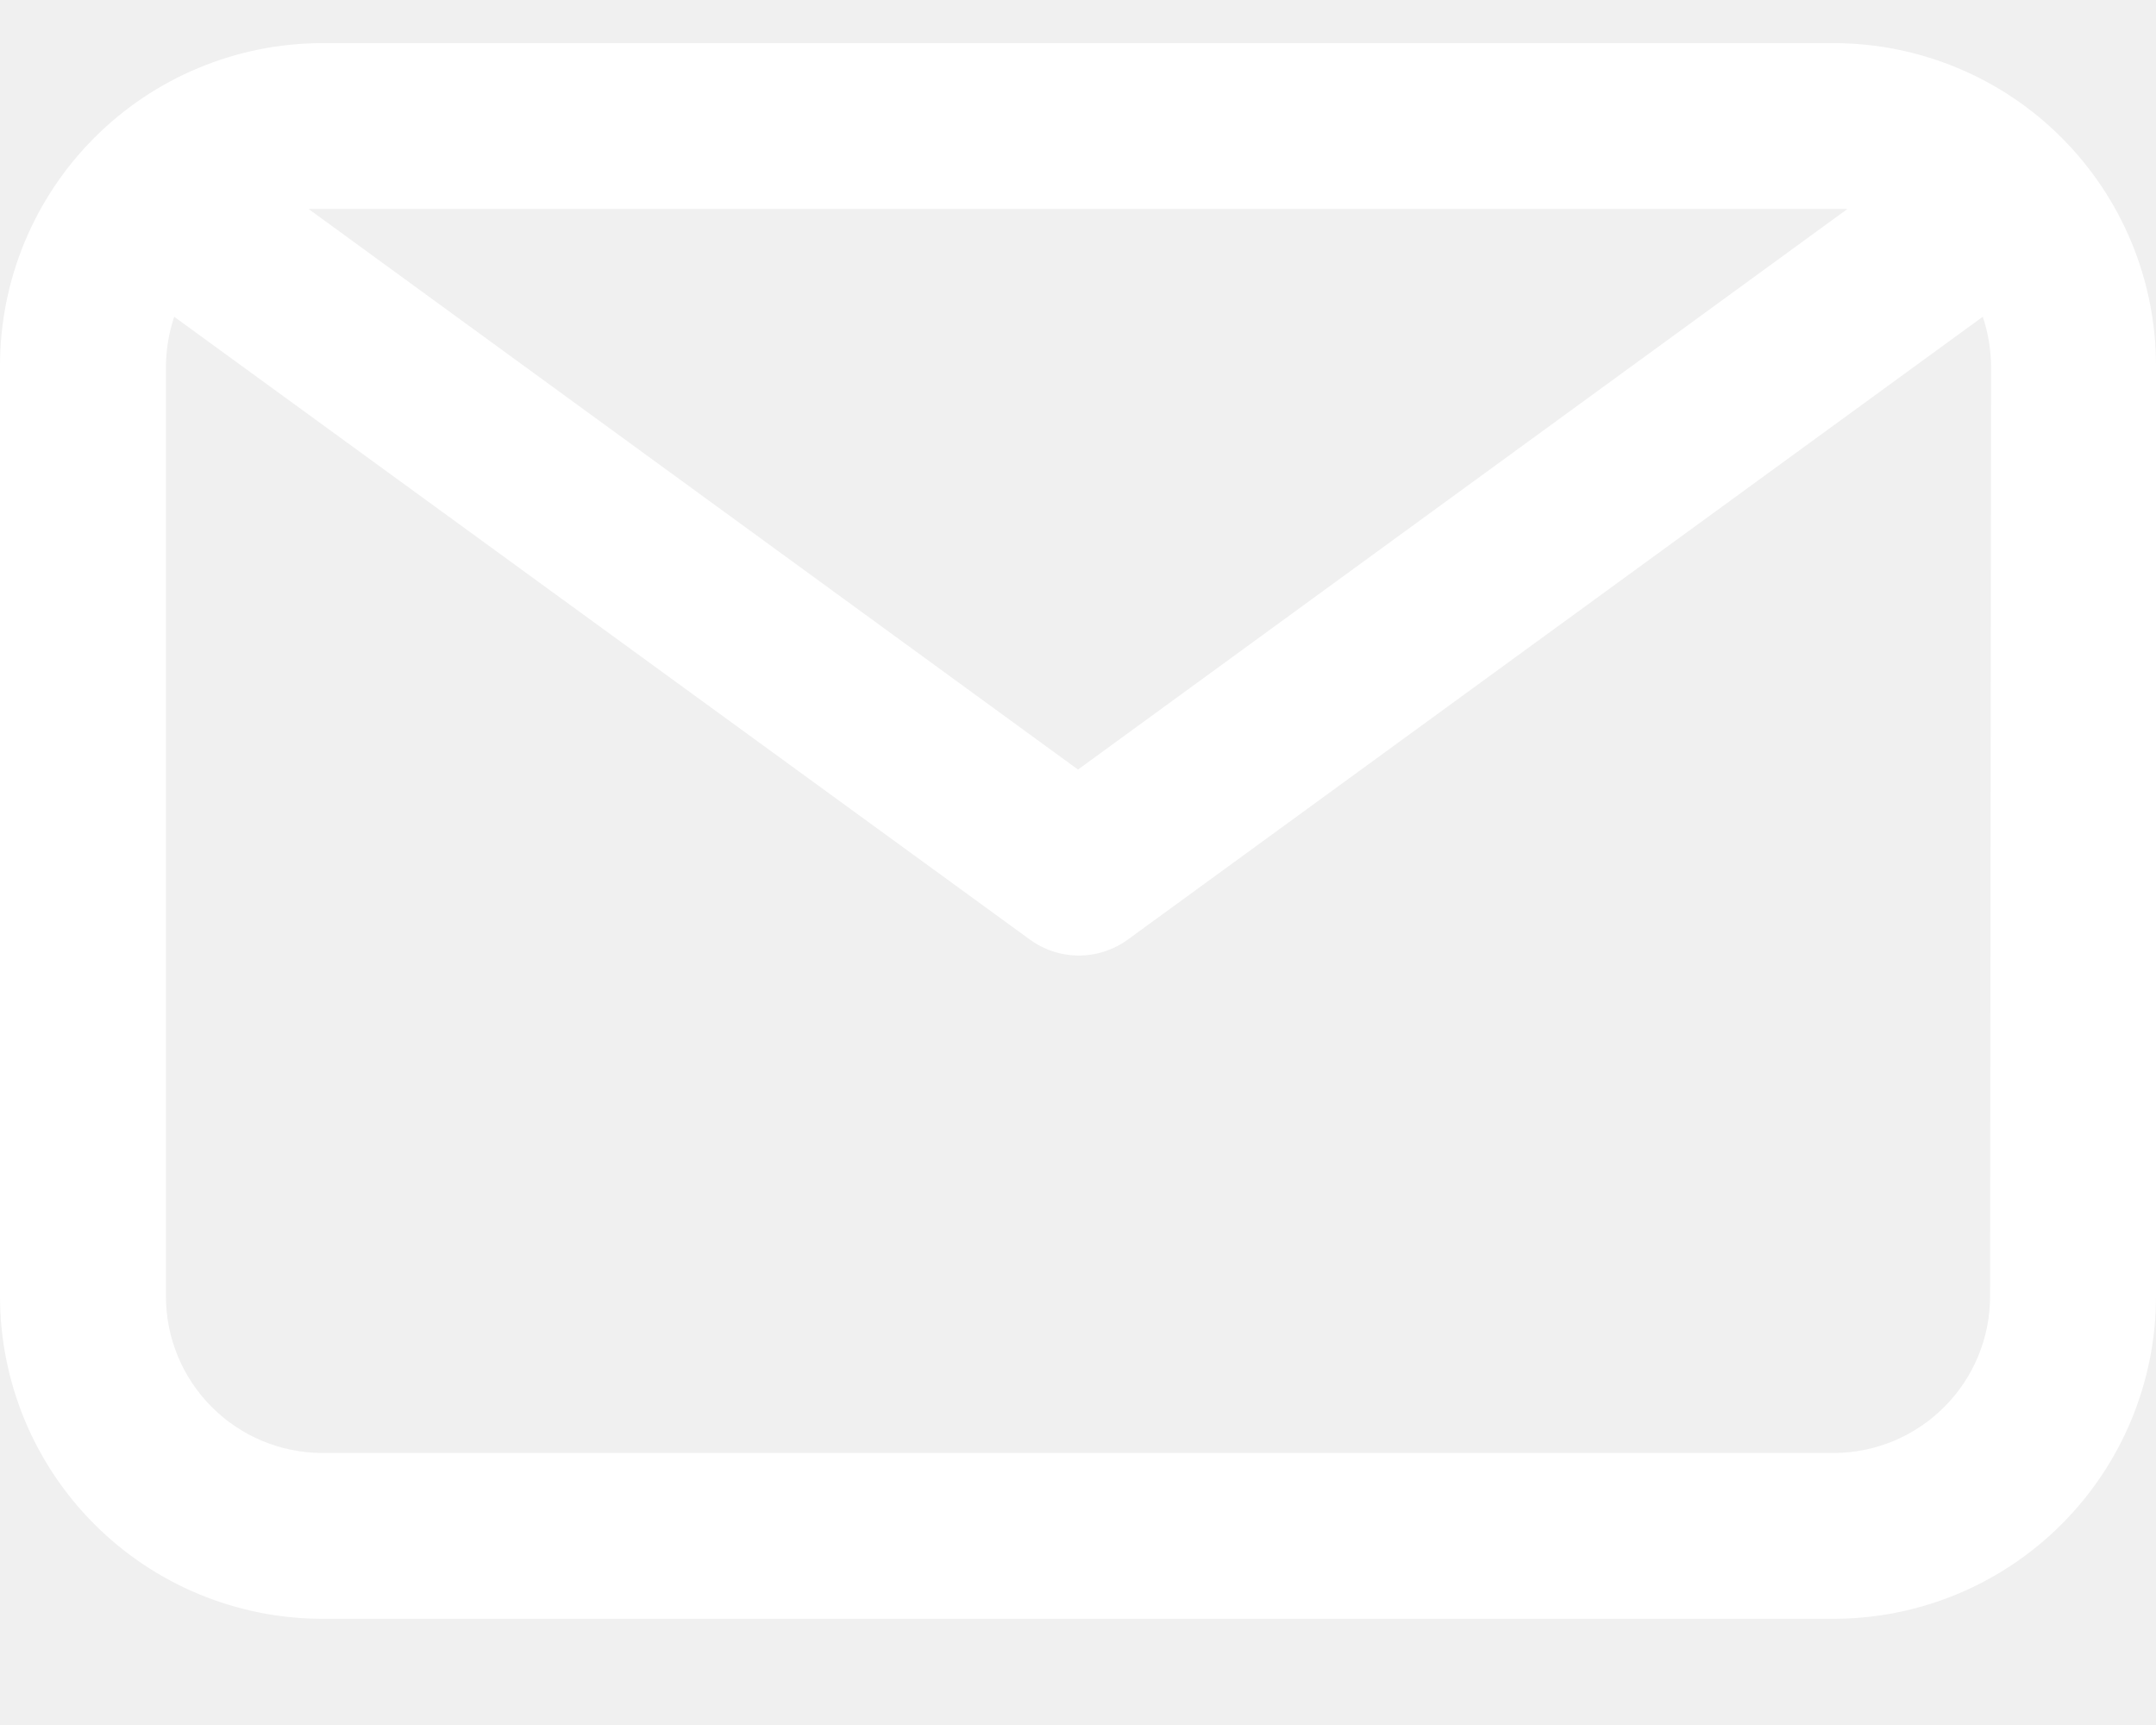
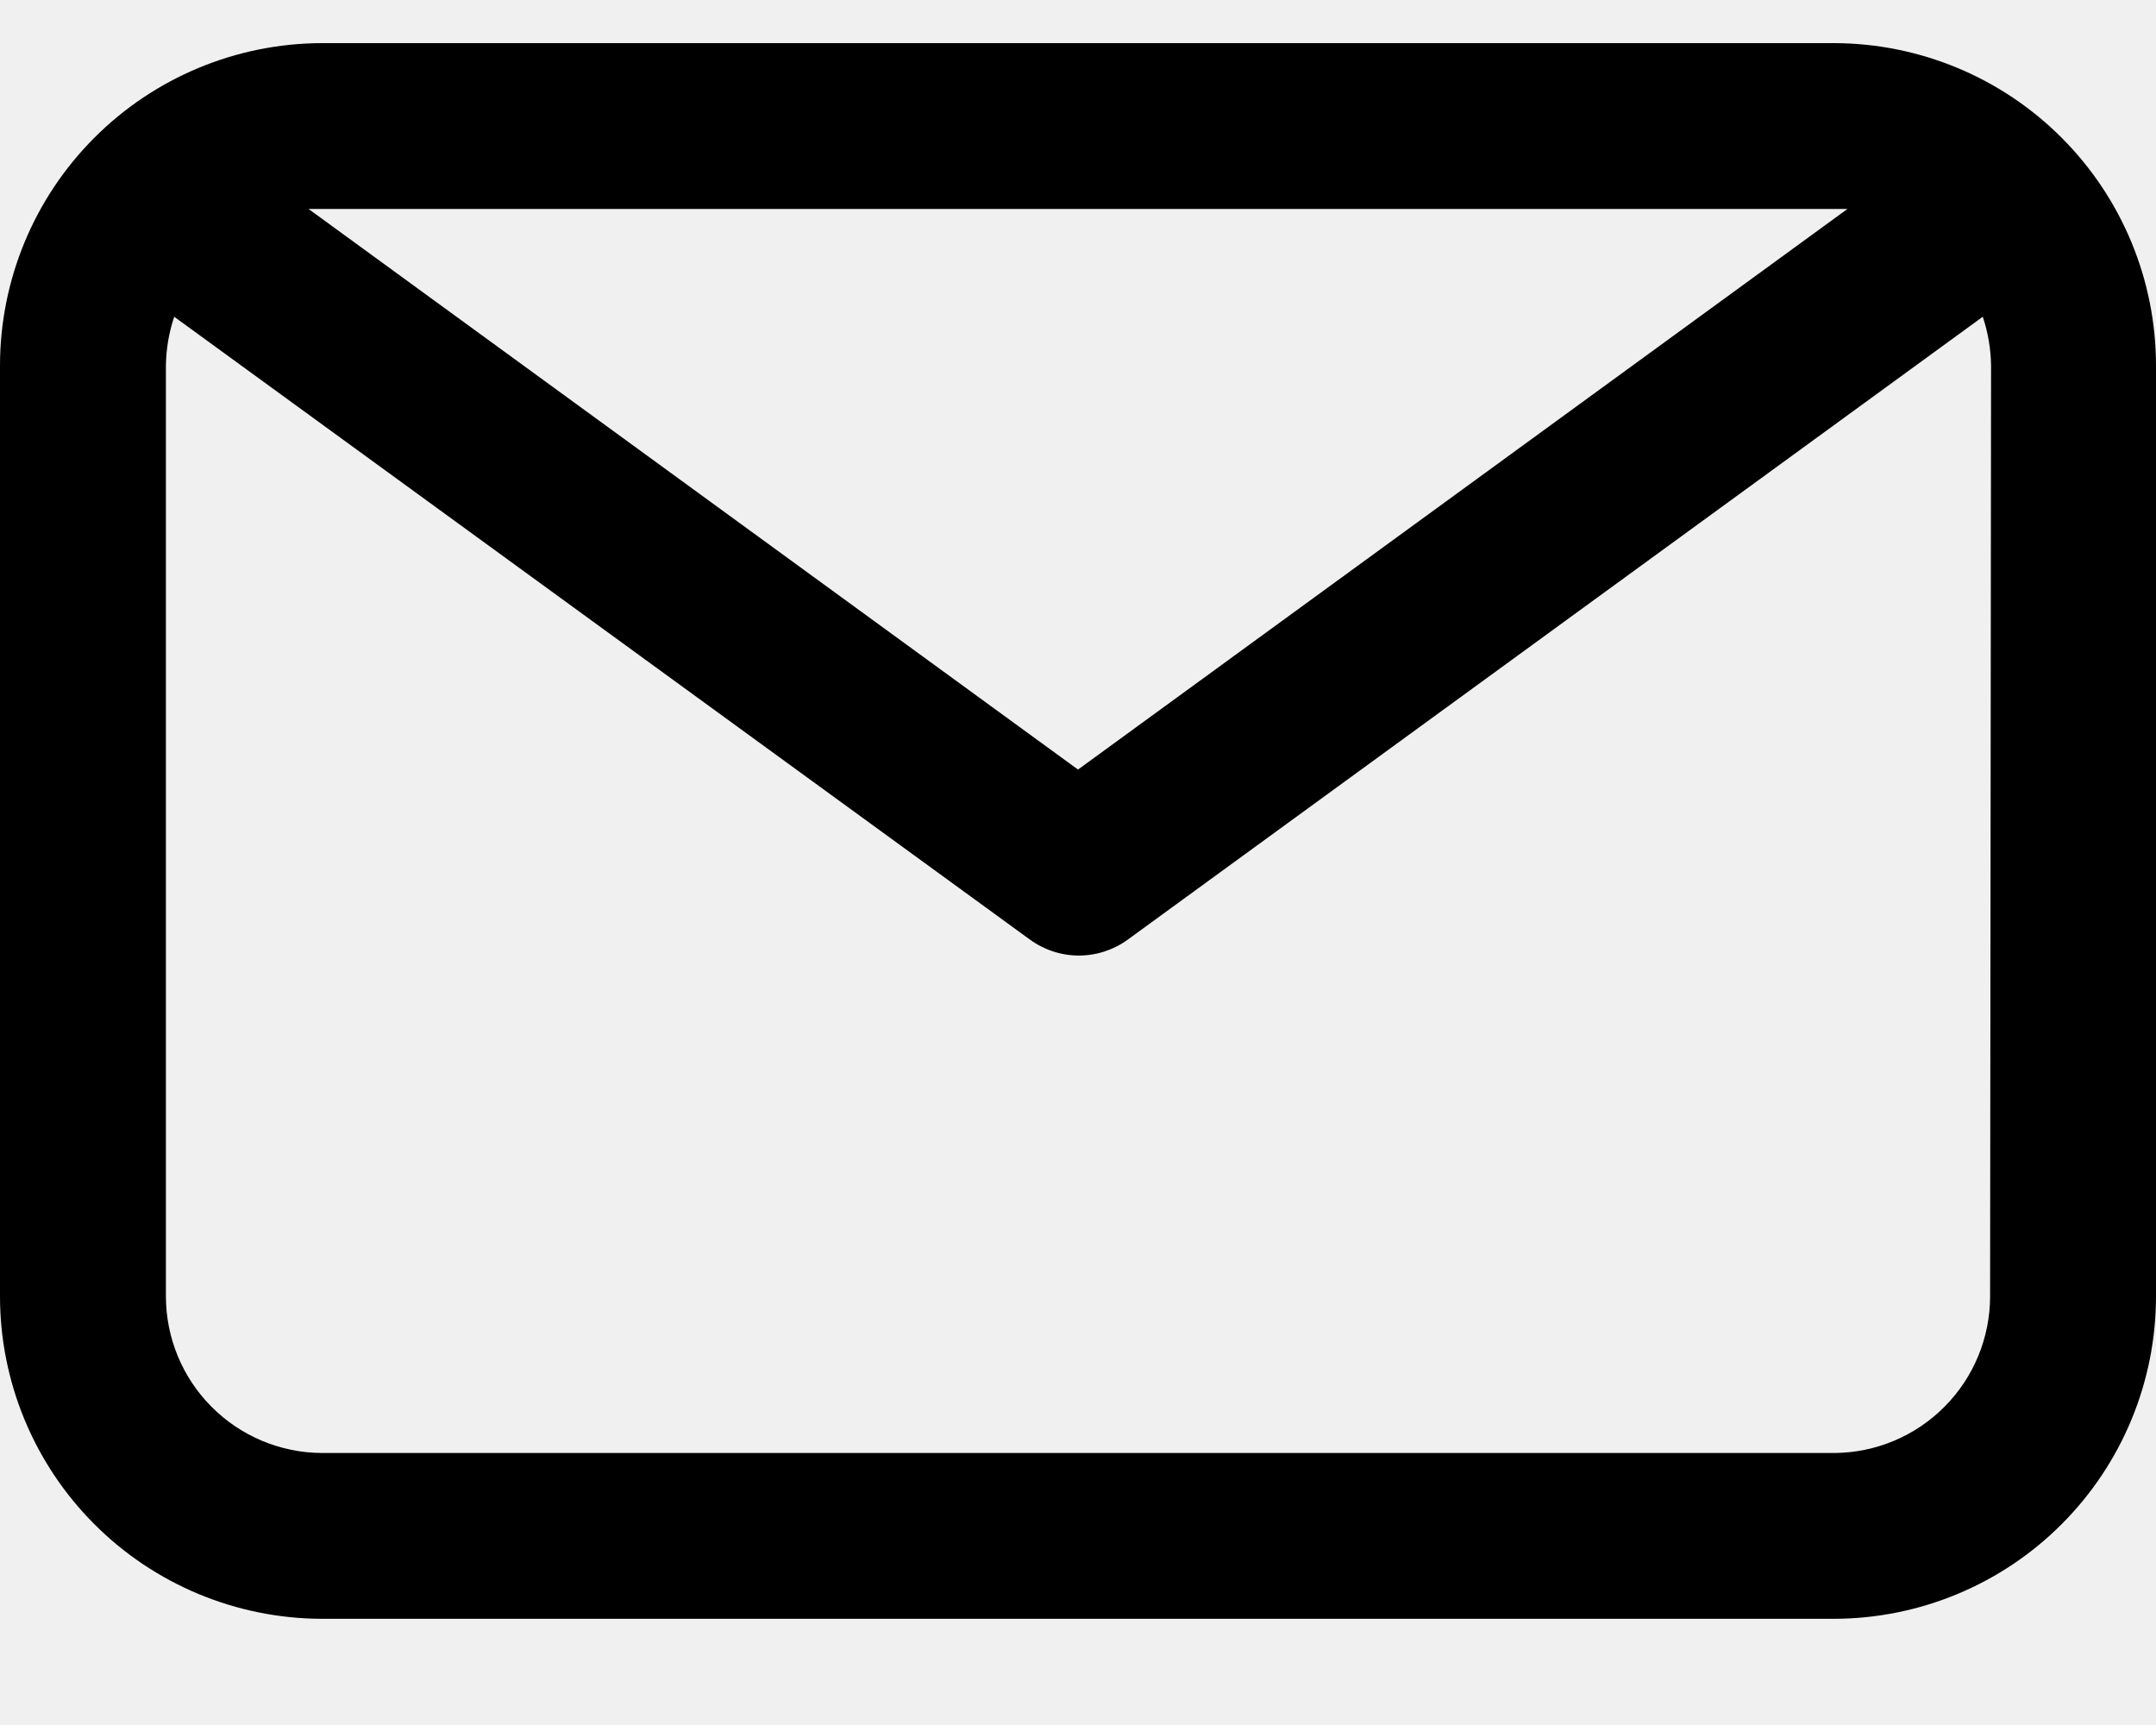
<svg xmlns="http://www.w3.org/2000/svg" width="20" height="16" viewBox="0 0 20 16" fill="none">
-   <path d="M17.015 0.4H2.985C2.193 0.402 1.433 0.718 0.874 1.279C0.314 1.84 -2.1684e-06 2.6 0 3.392V12.023C-2.1684e-06 12.815 0.314 13.575 0.874 14.136C1.433 14.697 2.193 15.013 2.985 15.015H17.015C17.807 15.013 18.567 14.697 19.126 14.136C19.686 13.575 20 12.815 20 12.023V3.392C20 2.6 19.686 1.84 19.126 1.279C18.567 0.718 17.807 0.402 17.015 0.4ZM17.015 1.938H17.138L10 7.138L2.862 1.938H17.015ZM18.461 12.023C18.461 12.407 18.309 12.776 18.038 13.048C17.767 13.321 17.399 13.475 17.015 13.477H2.985C2.601 13.475 2.233 13.321 1.962 13.048C1.691 12.776 1.539 12.407 1.539 12.023V3.392C1.541 3.238 1.567 3.084 1.616 2.938L9.554 8.715C9.686 8.811 9.845 8.863 10.008 8.863C10.171 8.863 10.33 8.811 10.462 8.715L18.393 2.938C18.442 3.084 18.468 3.238 18.47 3.392L18.461 12.023Z" fill="white" />
+   <path d="M17.015 0.4H2.985C2.193 0.402 1.433 0.718 0.874 1.279C0.314 1.84 -2.1684e-06 2.6 0 3.392V12.023C-2.1684e-06 12.815 0.314 13.575 0.874 14.136C1.433 14.697 2.193 15.013 2.985 15.015H17.015C17.807 15.013 18.567 14.697 19.126 14.136C19.686 13.575 20 12.815 20 12.023V3.392C20 2.6 19.686 1.84 19.126 1.279C18.567 0.718 17.807 0.402 17.015 0.4ZM17.015 1.938H17.138L10 7.138L2.862 1.938H17.015ZM18.461 12.023C18.461 12.407 18.309 12.776 18.038 13.048C17.767 13.321 17.399 13.475 17.015 13.477H2.985C2.601 13.475 2.233 13.321 1.962 13.048C1.691 12.776 1.539 12.407 1.539 12.023V3.392C1.541 3.238 1.567 3.084 1.616 2.938L9.554 8.715C9.686 8.811 9.845 8.863 10.008 8.863C10.171 8.863 10.33 8.811 10.462 8.715L18.393 2.938C18.442 3.084 18.468 3.238 18.47 3.392L18.461 12.023Z" fill="currentColor" />
</svg>
